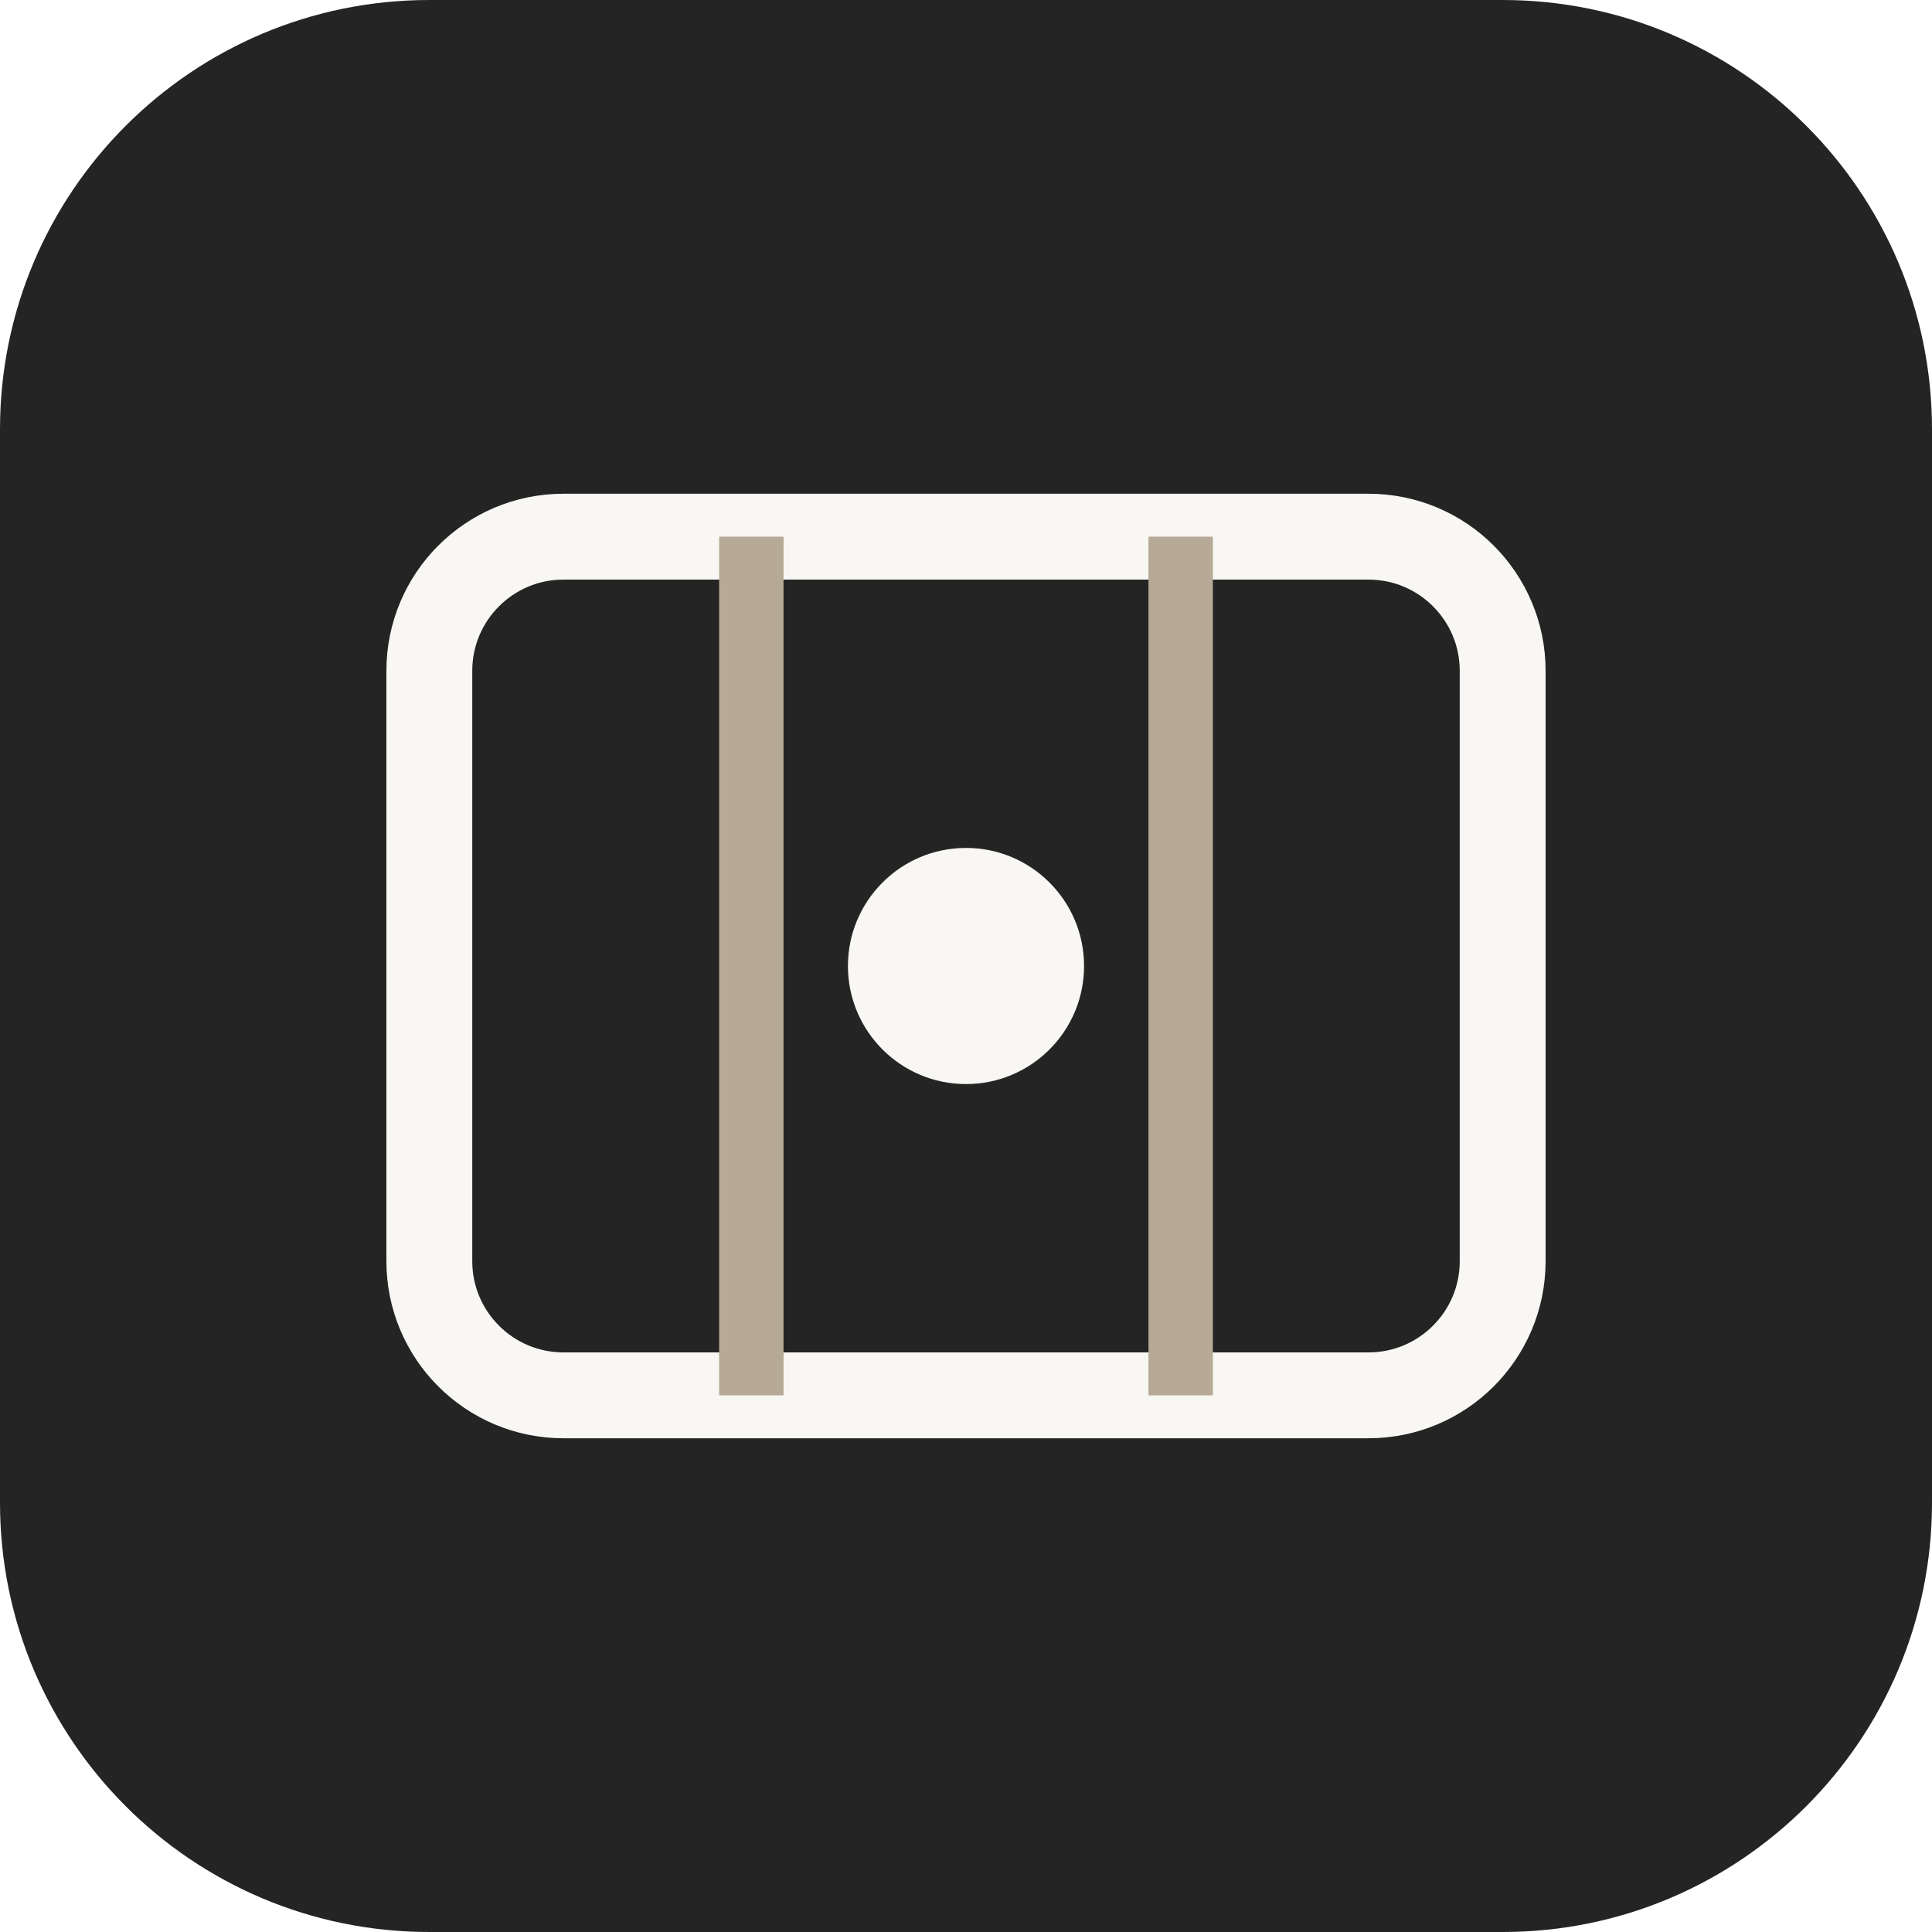
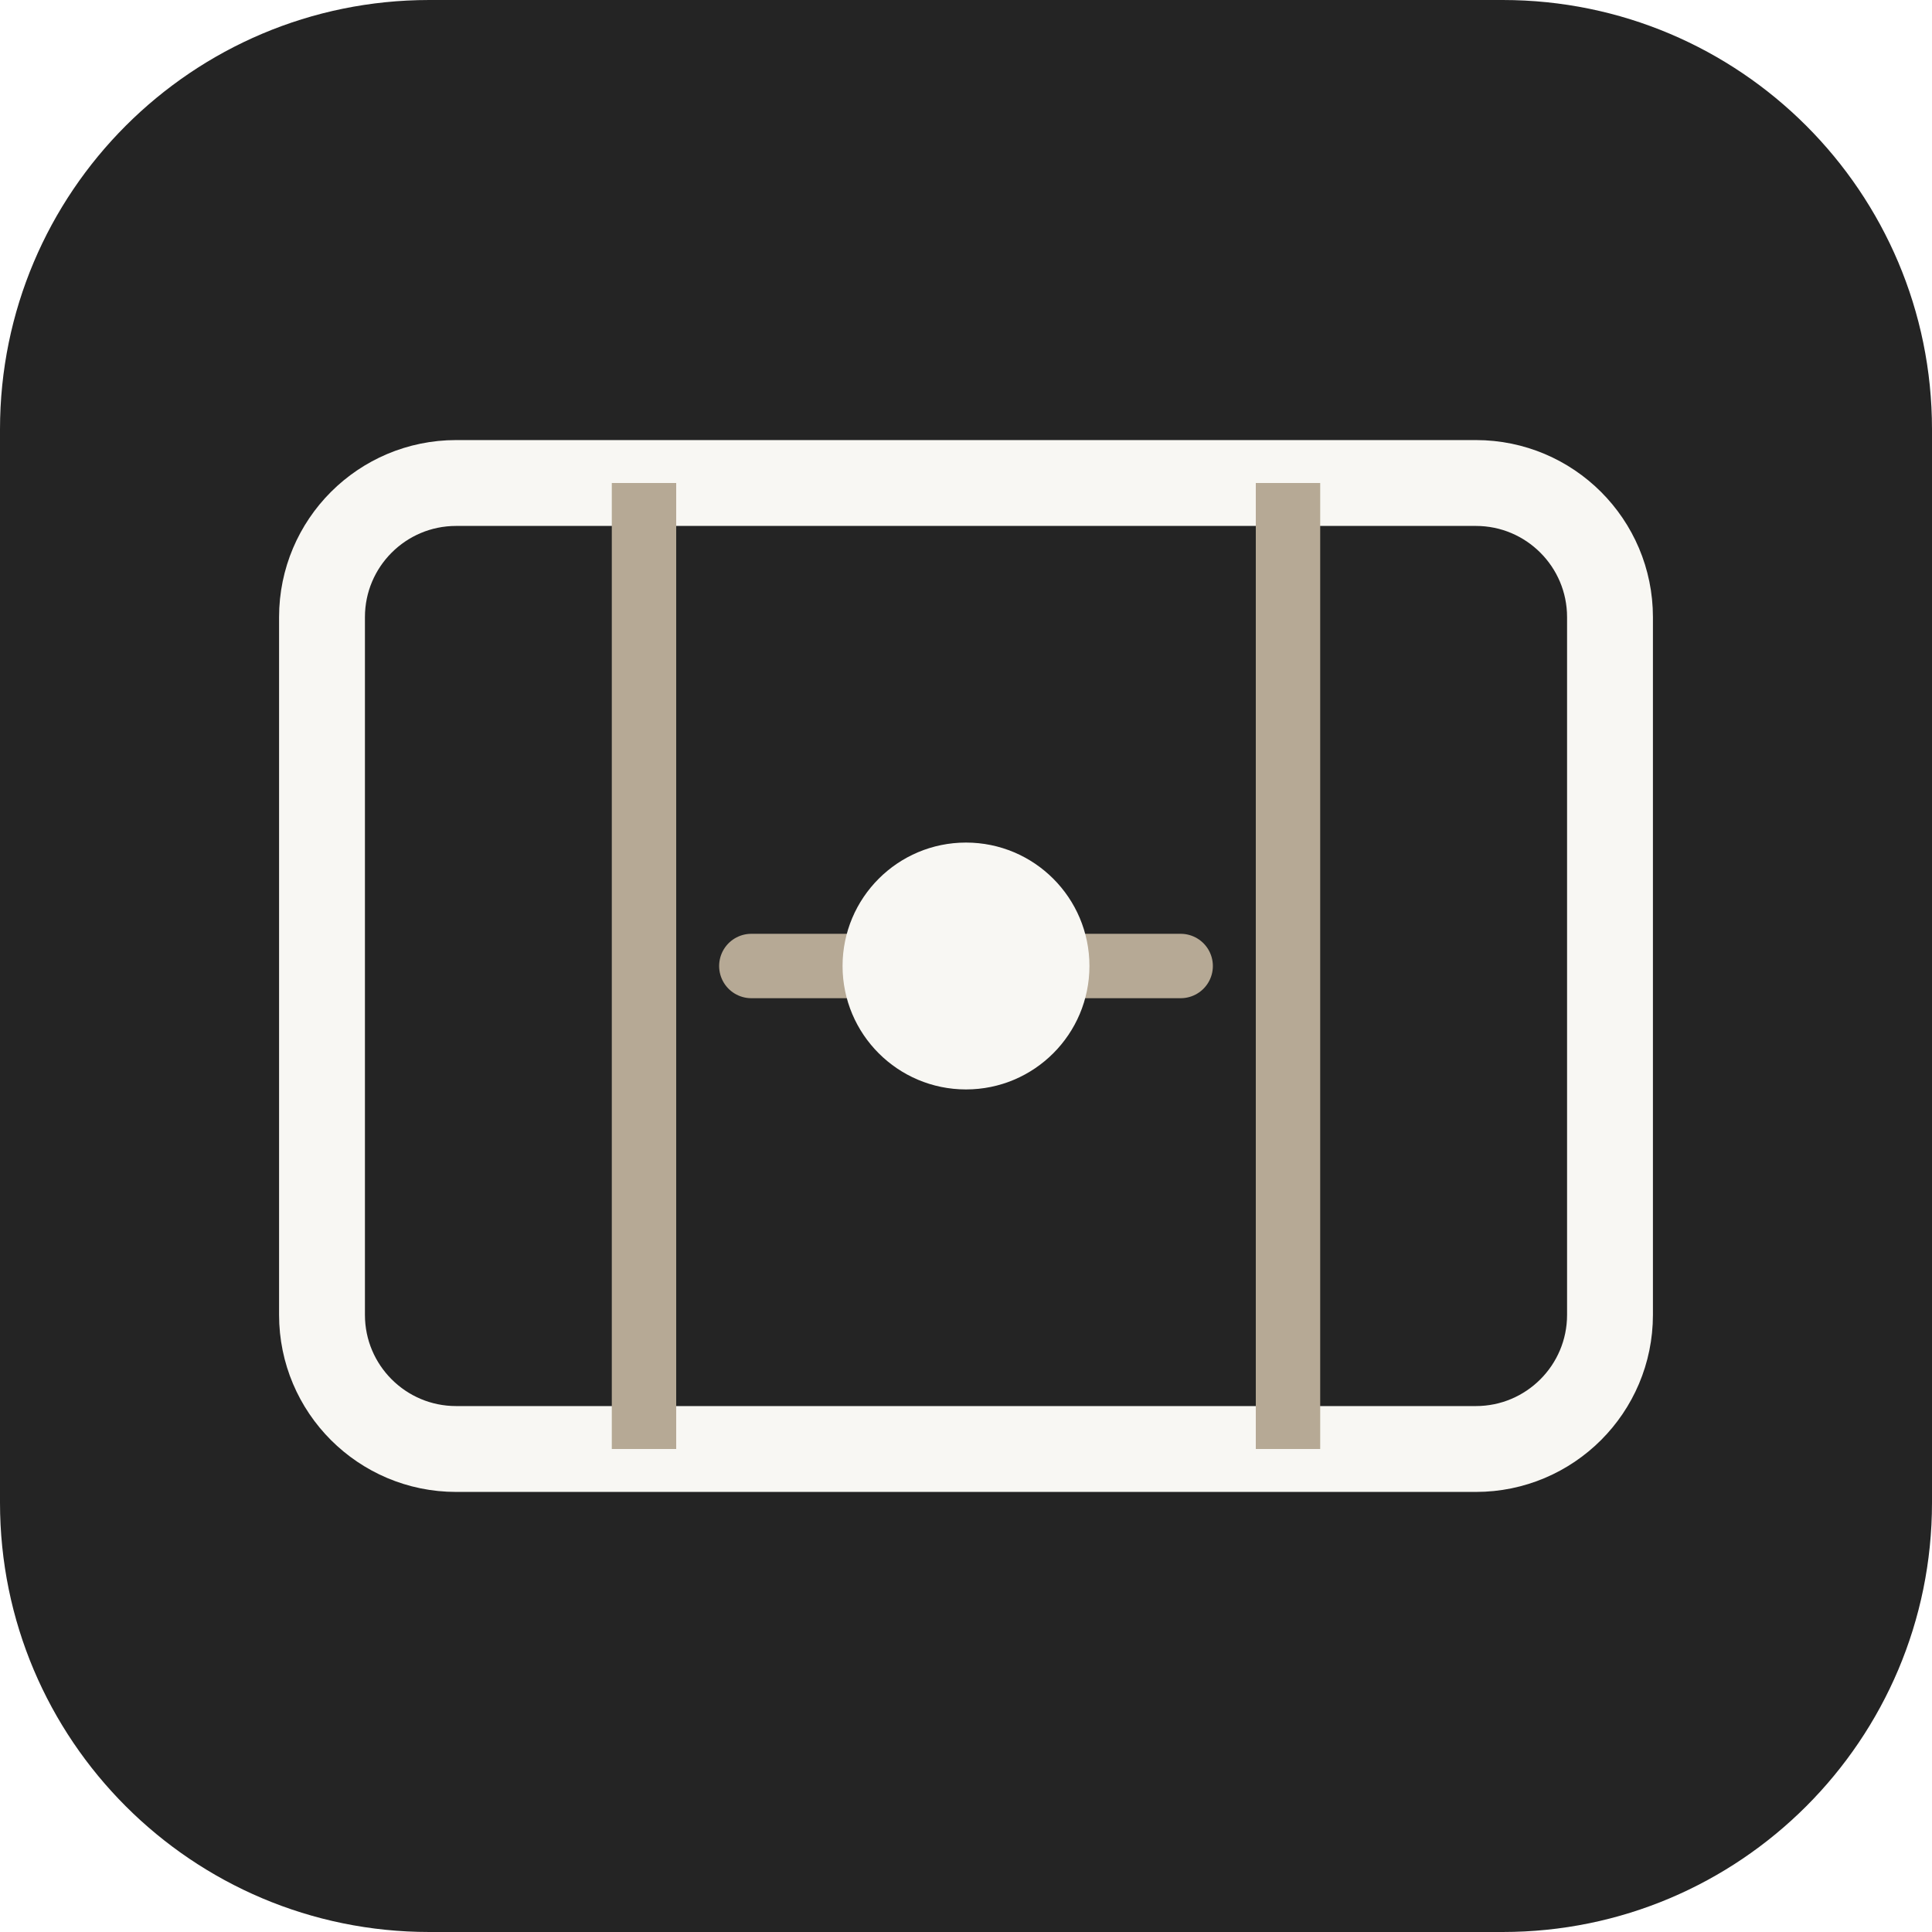
<svg xmlns="http://www.w3.org/2000/svg" viewBox="0 0 36 36" fill="none">
  <rect width="36" height="36" rx="8" fill="#242424" />
-   <rect x="8" y="10" width="20" height="16" rx="2.5" stroke="#F8F7F3" stroke-width="1.6" />
-   <line x1="14" y1="10" x2="14" y2="26" stroke="#B6A995" stroke-width="1.2" />
-   <line x1="22" y1="10" x2="22" y2="26" stroke="#B6A995" stroke-width="1.2" />
-   <circle cx="18" cy="18" r="2.2" fill="#F8F7F3" />
+   <rect x="6" y="9" width="24" height="18" rx="2.5" stroke="#F8F7F3" stroke-width="1.6" />
+   <line x1="12" y1="9" x2="12" y2="27" stroke="#B6A995" stroke-width="1.2" />
+   <line x1="24" y1="9" x2="24" y2="27" stroke="#B6A995" stroke-width="1.2" />
+   <line x1="14" y1="18" x2="22" y2="18" stroke="#B6A995" stroke-width="1.2" stroke-linecap="round" />
+   <circle cx="18" cy="18" r="2.3" fill="#F8F7F3" />
</svg>
